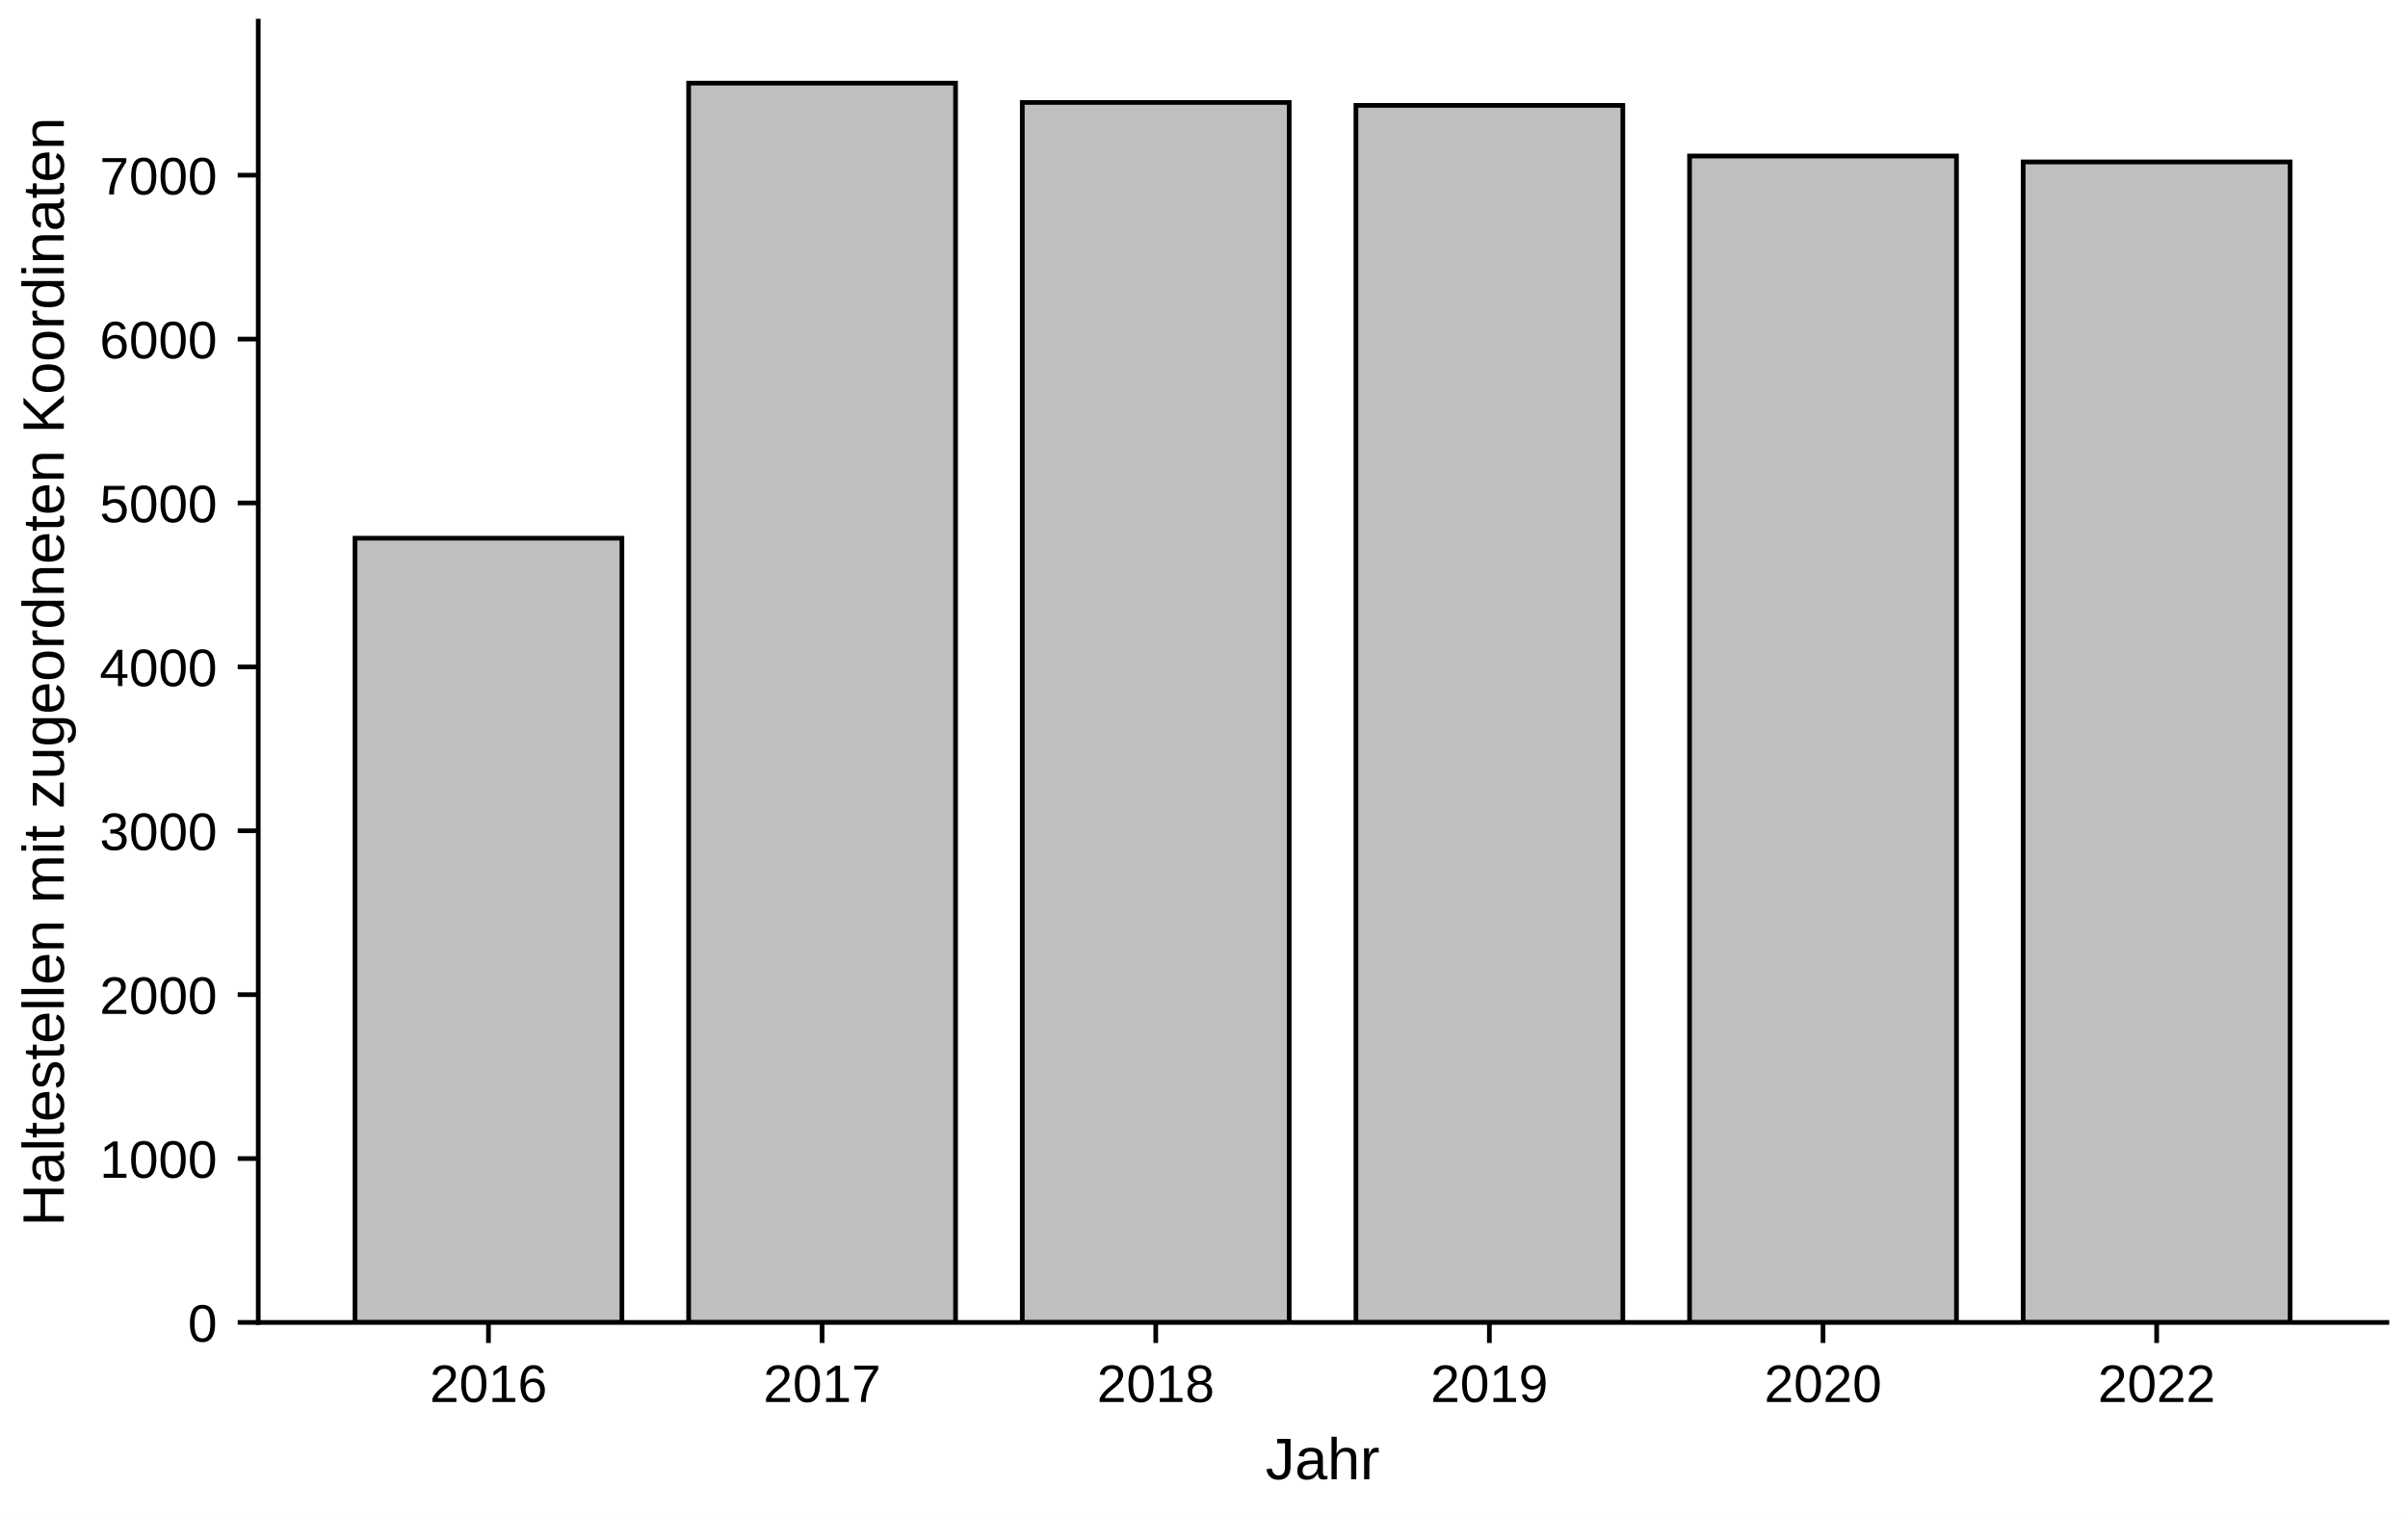
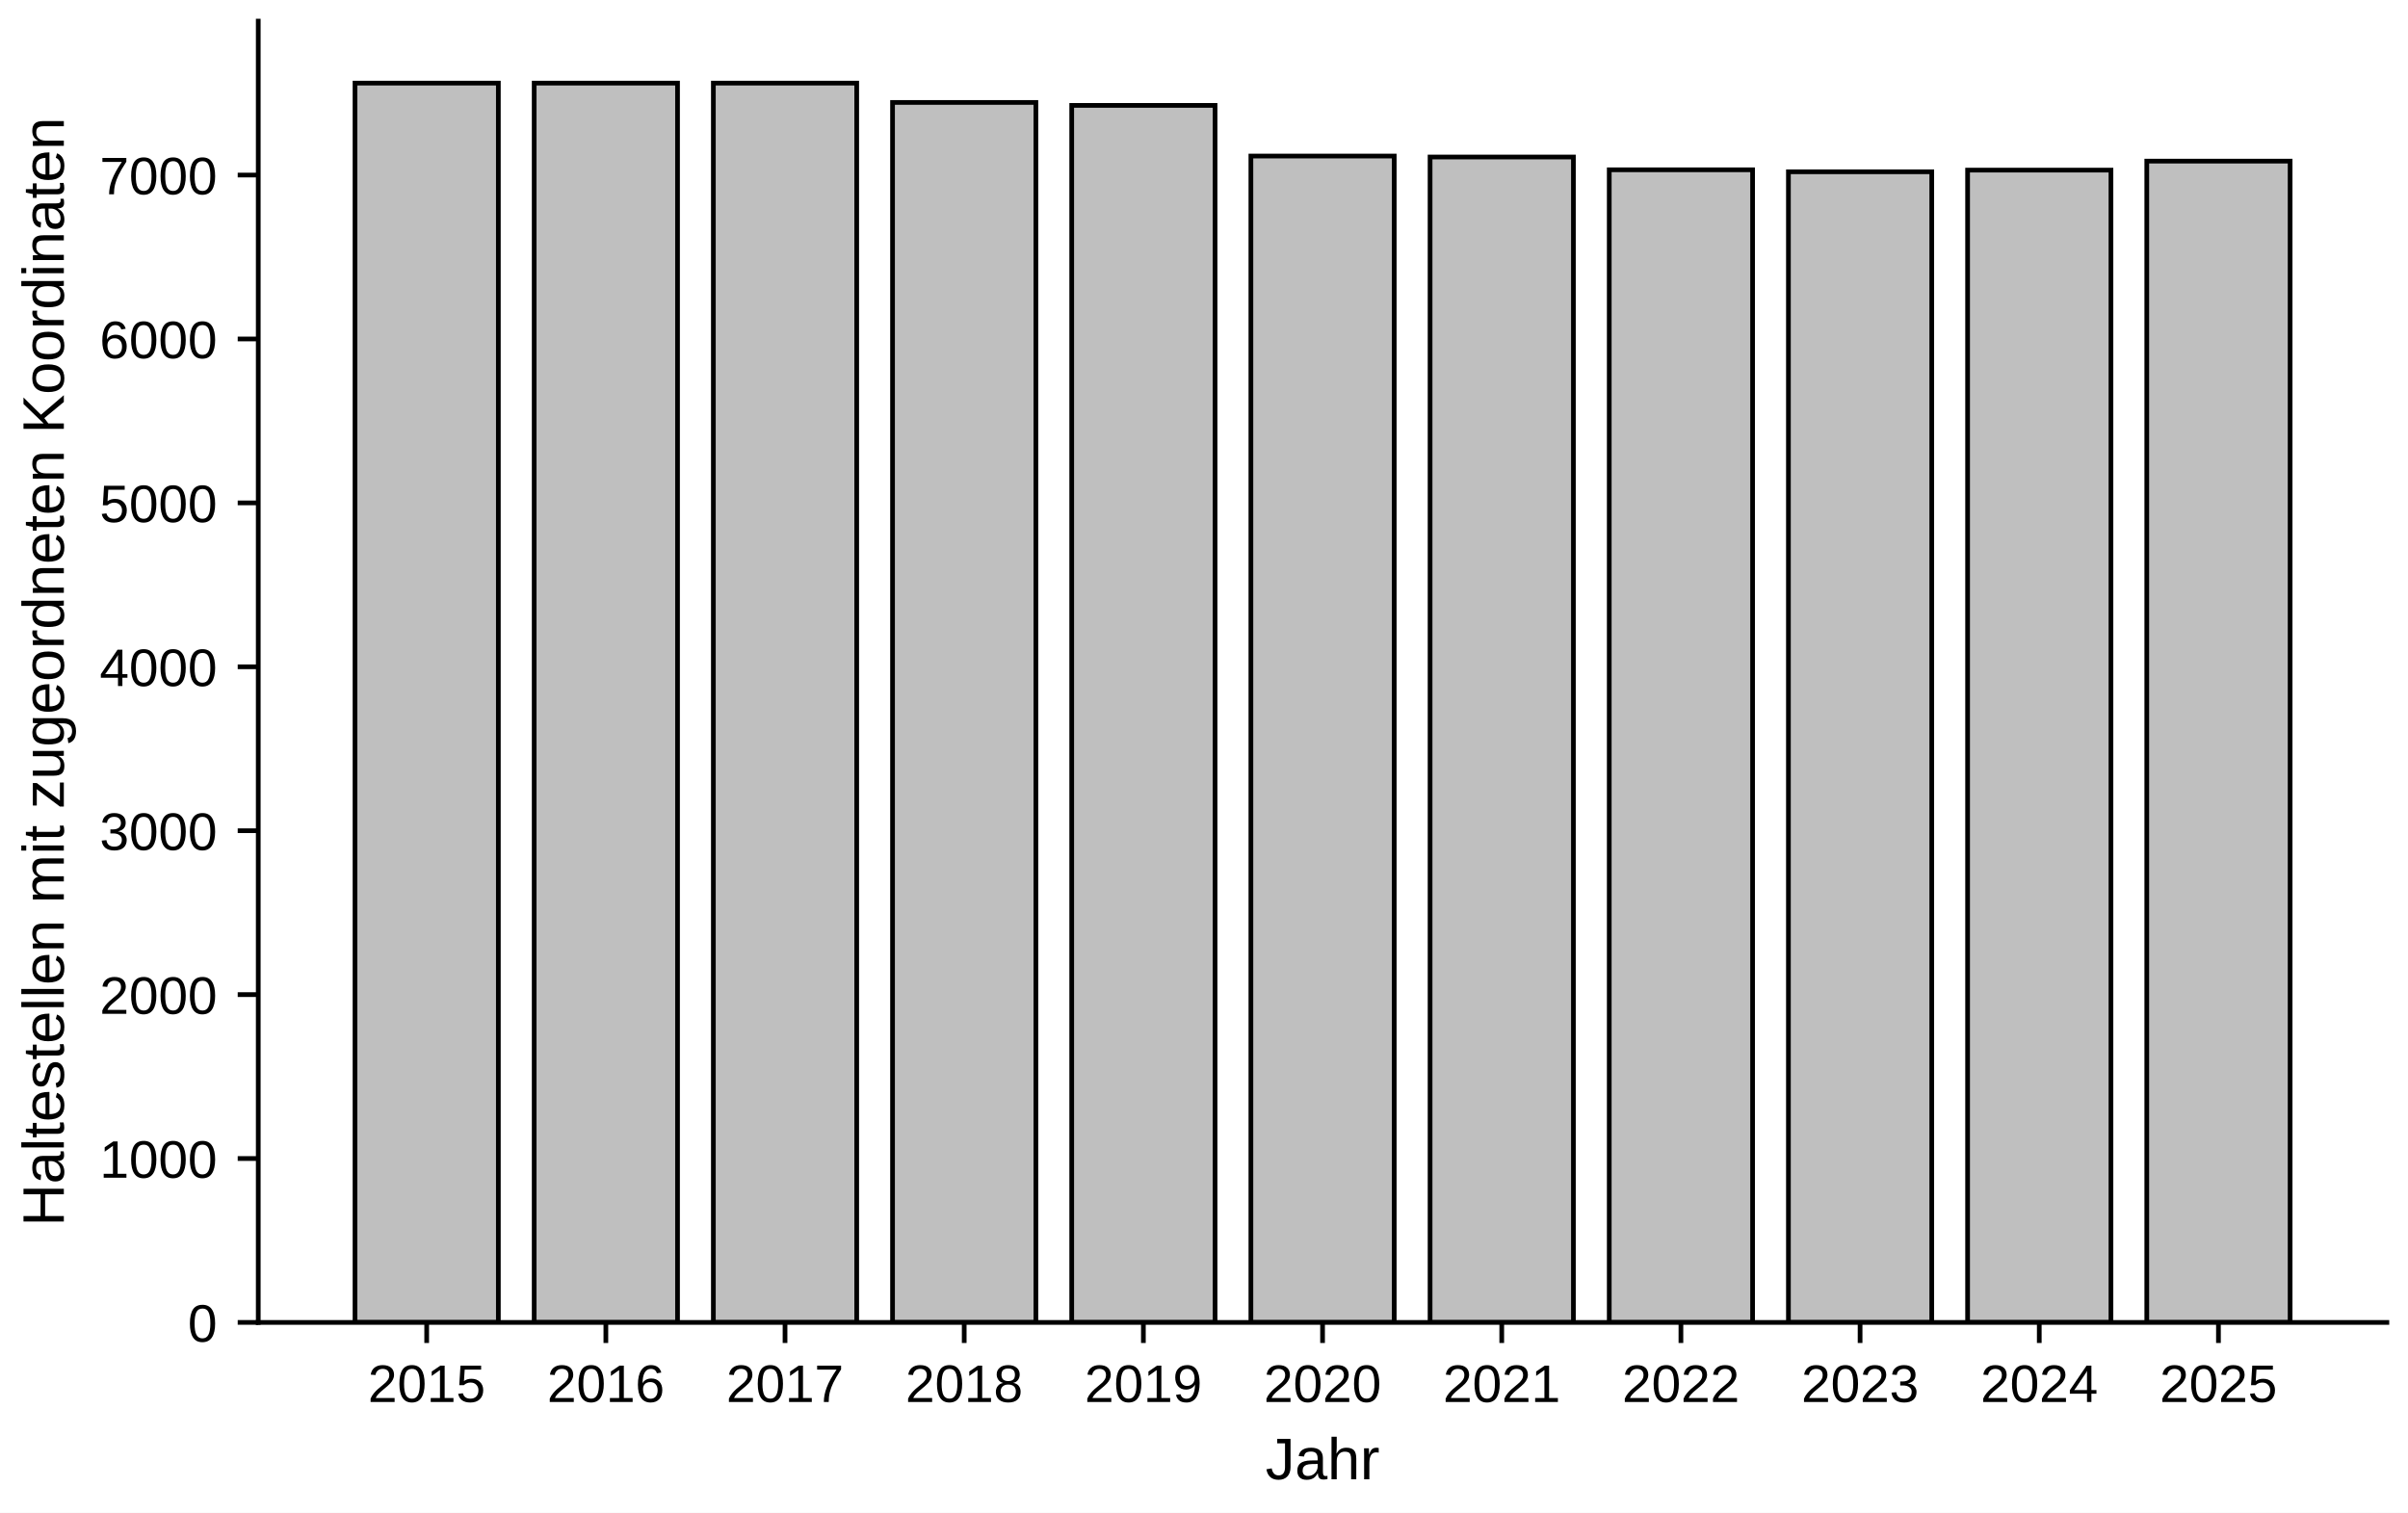
<svg xmlns="http://www.w3.org/2000/svg" xmlns:xlink="http://www.w3.org/1999/xlink" width="410.304pt" height="257.791pt" viewBox="0 0 410.304 257.791" version="1.1">
  <defs>
    <style type="text/css">*{stroke-linejoin: round; stroke-linecap: butt}</style>
  </defs>
  <g id="figure_1">
    <g id="patch_1">
      <path d="M 0 257.791  L 410.304 257.791  L 410.304 0  L 0 0  z " style="fill: #ffffff" />
    </g>
    <g id="axes_1">
      <g id="patch_2">
        <path d="M 44.004 225.36  L 406.704 225.36  L 406.704 3.6  L 44.004 3.6  z " style="fill: #ffffff" />
      </g>
      <g id="patch_3">
-         <path d="M 60.491 225.36  L 105.97 225.36  L 105.97 91.719  L 60.491 91.719  z " clip-path="url(#p3f799eecc4)" style="fill: #bfbfbf; stroke: #000000; stroke-width: 0.8; stroke-linejoin: miter" />
+         <path d="M 60.491 225.36  L 84.915 225.36  L 84.915 14.16  L 60.491 14.16  z " clip-path="url(#p46dc126446)" style="fill: #bfbfbf; stroke: #000000; stroke-width: 0.8; stroke-linejoin: miter" />
      </g>
      <g id="patch_4">
-         <path d="M 117.34 225.36  L 162.82 225.36  L 162.82 14.16  L 117.34 14.16  z " clip-path="url(#p3f799eecc4)" style="fill: #bfbfbf; stroke: #000000; stroke-width: 0.8; stroke-linejoin: miter" />
+         <path d="M 91.021 225.36  L 115.445 225.36  L 115.445 14.16  L 91.021 14.16  z " clip-path="url(#p46dc126446)" style="fill: #bfbfbf; stroke: #000000; stroke-width: 0.8; stroke-linejoin: miter" />
      </g>
      <g id="patch_5">
-         <path d="M 174.19 225.36  L 219.669 225.36  L 219.669 17.456  L 174.19 17.456  z " clip-path="url(#p3f799eecc4)" style="fill: #bfbfbf; stroke: #000000; stroke-width: 0.8; stroke-linejoin: miter" />
+         <path d="M 121.551 225.36  L 145.976 225.36  L 145.976 14.16  L 121.551 14.16  z " clip-path="url(#p46dc126446)" style="fill: #bfbfbf; stroke: #000000; stroke-width: 0.8; stroke-linejoin: miter" />
      </g>
      <g id="patch_6">
-         <path d="M 231.039 225.36  L 276.519 225.36  L 276.519 17.958  L 231.039 17.958  z " clip-path="url(#p3f799eecc4)" style="fill: #bfbfbf; stroke: #000000; stroke-width: 0.8; stroke-linejoin: miter" />
+         <path d="M 152.082 225.36  L 176.506 225.36  L 176.506 17.456  L 152.082 17.456  z " clip-path="url(#p46dc126446)" style="fill: #bfbfbf; stroke: #000000; stroke-width: 0.8; stroke-linejoin: miter" />
      </g>
      <g id="patch_7">
-         <path d="M 287.889 225.36  L 333.368 225.36  L 333.368 26.588  L 287.889 26.588  z " clip-path="url(#p3f799eecc4)" style="fill: #bfbfbf; stroke: #000000; stroke-width: 0.8; stroke-linejoin: miter" />
+         <path d="M 182.612 225.36  L 207.036 225.36  L 207.036 17.959  L 182.612 17.959  z " clip-path="url(#p46dc126446)" style="fill: #bfbfbf; stroke: #000000; stroke-width: 0.8; stroke-linejoin: miter" />
      </g>
      <g id="patch_8">
-         <path d="M 344.738 225.36  L 390.218 225.36  L 390.218 27.594  L 344.738 27.594  z " clip-path="url(#p3f799eecc4)" style="fill: #bfbfbf; stroke: #000000; stroke-width: 0.8; stroke-linejoin: miter" />
+         <path d="M 213.142 225.36  L 237.566 225.36  L 237.566 26.59  L 213.142 26.59  z " clip-path="url(#p46dc126446)" style="fill: #bfbfbf; stroke: #000000; stroke-width: 0.8; stroke-linejoin: miter" />
+       </g>
+       <g id="patch_9">
+         <path d="M 243.673 225.36  L 268.097 225.36  L 268.097 26.758  L 243.673 26.758  z " clip-path="url(#p46dc126446)" style="fill: #bfbfbf; stroke: #000000; stroke-width: 0.8; stroke-linejoin: miter" />
+       </g>
+       <g id="patch_10">
+         <path d="M 274.203 225.36  L 298.627 225.36  L 298.627 28.936  L 274.203 28.936  z " clip-path="url(#p46dc126446)" style="fill: #bfbfbf; stroke: #000000; stroke-width: 0.8; stroke-linejoin: miter" />
+       </g>
+       <g id="patch_11">
+         <path d="M 304.733 225.36  L 329.157 225.36  L 329.157 29.272  L 304.733 29.272  z " clip-path="url(#p46dc126446)" style="fill: #bfbfbf; stroke: #000000; stroke-width: 0.8; stroke-linejoin: miter" />
+       </g>
+       <g id="patch_12">
+         <path d="M 335.263 225.36  L 359.688 225.36  L 359.688 28.992  L 335.263 28.992  z " clip-path="url(#p46dc126446)" style="fill: #bfbfbf; stroke: #000000; stroke-width: 0.8; stroke-linejoin: miter" />
+       </g>
+       <g id="patch_13">
+         <path d="M 365.794 225.36  L 390.218 225.36  L 390.218 27.456  L 365.794 27.456  z " clip-path="url(#p46dc126446)" style="fill: #bfbfbf; stroke: #000000; stroke-width: 0.8; stroke-linejoin: miter" />
      </g>
      <g id="matplotlib.axis_1">
        <g id="xtick_1">
          <g id="line2d_1">
            <defs>
-               <path id="m963d32314a" d="M 0 0  L 0 3.5  " style="stroke: #000000; stroke-width: 0.8" />
+               <path id="m73078fdaa1" d="M 0 0  L 0 3.5  " style="stroke: #000000; stroke-width: 0.8" />
            </defs>
            <g>
-               <use xlink:href="#m963d32314a" x="83.231" y="225.36" style="stroke: #000000; stroke-width: 0.8" />
+               <use xlink:href="#m73078fdaa1" x="72.703" y="225.36" style="stroke: #000000; stroke-width: 0.8" />
            </g>
          </g>
          <g id="text_1">
-             <text style="font-size: 9px; font-family: 'Arial', 'Helvetica', 'DejaVu Sans', sans-serif; text-anchor: middle" x="83.231" y="238.912" transform="rotate(-0 83.23051 238.9122)">2016</text>
+             <text style="font-size: 9px; font-family: 'Arial', 'Helvetica', 'DejaVu Sans', sans-serif; text-anchor: middle" x="72.703" y="238.912" transform="rotate(-0 72.70282 238.9122)">2015</text>
          </g>
        </g>
        <g id="xtick_2">
          <g id="line2d_2">
            <g>
-               <use xlink:href="#m963d32314a" x="140.08" y="225.36" style="stroke: #000000; stroke-width: 0.8" />
+               <use xlink:href="#m73078fdaa1" x="103.233" y="225.36" style="stroke: #000000; stroke-width: 0.8" />
            </g>
          </g>
          <g id="text_2">
-             <text style="font-size: 9px; font-family: 'Arial', 'Helvetica', 'DejaVu Sans', sans-serif; text-anchor: middle" x="140.08" y="238.912" transform="rotate(-0 140.08 238.9122)">2017</text>
+             <text style="font-size: 9px; font-family: 'Arial', 'Helvetica', 'DejaVu Sans', sans-serif; text-anchor: middle" x="103.233" y="238.912" transform="rotate(-0 103.2331 238.9122)">2016</text>
          </g>
        </g>
        <g id="xtick_3">
          <g id="line2d_3">
            <g>
-               <use xlink:href="#m963d32314a" x="196.93" y="225.36" style="stroke: #000000; stroke-width: 0.8" />
+               <use xlink:href="#m73078fdaa1" x="133.763" y="225.36" style="stroke: #000000; stroke-width: 0.8" />
            </g>
          </g>
          <g id="text_3">
-             <text style="font-size: 9px; font-family: 'Arial', 'Helvetica', 'DejaVu Sans', sans-serif; text-anchor: middle" x="196.93" y="238.912" transform="rotate(-0 196.9296 238.9122)">2018</text>
+             <text style="font-size: 9px; font-family: 'Arial', 'Helvetica', 'DejaVu Sans', sans-serif; text-anchor: middle" x="133.763" y="238.912" transform="rotate(-0 133.7634 238.9122)">2017</text>
          </g>
        </g>
        <g id="xtick_4">
          <g id="line2d_4">
            <g>
-               <use xlink:href="#m963d32314a" x="253.779" y="225.36" style="stroke: #000000; stroke-width: 0.8" />
+               <use xlink:href="#m73078fdaa1" x="164.294" y="225.36" style="stroke: #000000; stroke-width: 0.8" />
            </g>
          </g>
          <g id="text_4">
-             <text style="font-size: 9px; font-family: 'Arial', 'Helvetica', 'DejaVu Sans', sans-serif; text-anchor: middle" x="253.779" y="238.912" transform="rotate(-0 253.7791 238.9122)">2019</text>
+             <text style="font-size: 9px; font-family: 'Arial', 'Helvetica', 'DejaVu Sans', sans-serif; text-anchor: middle" x="164.294" y="238.912" transform="rotate(-0 164.2937 238.9122)">2018</text>
          </g>
        </g>
        <g id="xtick_5">
          <g id="line2d_5">
            <g>
-               <use xlink:href="#m963d32314a" x="310.629" y="225.36" style="stroke: #000000; stroke-width: 0.8" />
+               <use xlink:href="#m73078fdaa1" x="194.824" y="225.36" style="stroke: #000000; stroke-width: 0.8" />
            </g>
          </g>
          <g id="text_5">
-             <text style="font-size: 9px; font-family: 'Arial', 'Helvetica', 'DejaVu Sans', sans-serif; text-anchor: middle" x="310.629" y="238.912" transform="rotate(-0 310.6286 238.9122)">2020</text>
+             <text style="font-size: 9px; font-family: 'Arial', 'Helvetica', 'DejaVu Sans', sans-serif; text-anchor: middle" x="194.824" y="238.912" transform="rotate(-0 194.824 238.9122)">2019</text>
          </g>
        </g>
        <g id="xtick_6">
          <g id="line2d_6">
            <g>
-               <use xlink:href="#m963d32314a" x="367.478" y="225.36" style="stroke: #000000; stroke-width: 0.8" />
+               <use xlink:href="#m73078fdaa1" x="225.354" y="225.36" style="stroke: #000000; stroke-width: 0.8" />
            </g>
          </g>
          <g id="text_6">
-             <text style="font-size: 9px; font-family: 'Arial', 'Helvetica', 'DejaVu Sans', sans-serif; text-anchor: middle" x="367.478" y="238.912" transform="rotate(-0 367.4782 238.9122)">2022</text>
-           </g>
-         </g>
-         <g id="text_7">
+             <text style="font-size: 9px; font-family: 'Arial', 'Helvetica', 'DejaVu Sans', sans-serif; text-anchor: middle" x="225.354" y="238.912" transform="rotate(-0 225.3543 238.9122)">2020</text>
+           </g>
+         </g>
+         <g id="xtick_7">
+           <g id="line2d_7">
+             <g>
+               <use xlink:href="#m73078fdaa1" x="255.885" y="225.36" style="stroke: #000000; stroke-width: 0.8" />
+             </g>
+           </g>
+           <g id="text_7">
+             <text style="font-size: 9px; font-family: 'Arial', 'Helvetica', 'DejaVu Sans', sans-serif; text-anchor: middle" x="255.885" y="238.912" transform="rotate(-0 255.8846 238.9122)">2021</text>
+           </g>
+         </g>
+         <g id="xtick_8">
+           <g id="line2d_8">
+             <g>
+               <use xlink:href="#m73078fdaa1" x="286.415" y="225.36" style="stroke: #000000; stroke-width: 0.8" />
+             </g>
+           </g>
+           <g id="text_8">
+             <text style="font-size: 9px; font-family: 'Arial', 'Helvetica', 'DejaVu Sans', sans-serif; text-anchor: middle" x="286.415" y="238.912" transform="rotate(-0 286.4149 238.9122)">2022</text>
+           </g>
+         </g>
+         <g id="xtick_9">
+           <g id="line2d_9">
+             <g>
+               <use xlink:href="#m73078fdaa1" x="316.945" y="225.36" style="stroke: #000000; stroke-width: 0.8" />
+             </g>
+           </g>
+           <g id="text_9">
+             <text style="font-size: 9px; font-family: 'Arial', 'Helvetica', 'DejaVu Sans', sans-serif; text-anchor: middle" x="316.945" y="238.912" transform="rotate(-0 316.9452 238.9122)">2023</text>
+           </g>
+         </g>
+         <g id="xtick_10">
+           <g id="line2d_10">
+             <g>
+               <use xlink:href="#m73078fdaa1" x="347.476" y="225.36" style="stroke: #000000; stroke-width: 0.8" />
+             </g>
+           </g>
+           <g id="text_10">
+             <text style="font-size: 9px; font-family: 'Arial', 'Helvetica', 'DejaVu Sans', sans-serif; text-anchor: middle" x="347.476" y="238.912" transform="rotate(-0 347.4755 238.9122)">2024</text>
+           </g>
+         </g>
+         <g id="xtick_11">
+           <g id="line2d_11">
+             <g>
+               <use xlink:href="#m73078fdaa1" x="378.006" y="225.36" style="stroke: #000000; stroke-width: 0.8" />
+             </g>
+           </g>
+           <g id="text_11">
+             <text style="font-size: 9px; font-family: 'Arial', 'Helvetica', 'DejaVu Sans', sans-serif; text-anchor: middle" x="378.006" y="238.912" transform="rotate(-0 378.0059 238.9122)">2025</text>
+           </g>
+         </g>
+         <g id="text_12">
          <text style="font-size: 10px; font-family: 'Arial', 'Helvetica', 'DejaVu Sans', sans-serif; text-anchor: middle" x="225.354" y="252.087" transform="rotate(-0 225.3543 252.0866)">Jahr</text>
        </g>
      </g>
      <g id="matplotlib.axis_2">
        <g id="ytick_1">
-           <g id="line2d_7">
+           <g id="line2d_12">
            <defs>
-               <path id="mea158286a7" d="M 0 0  L -3.5 0  " style="stroke: #000000; stroke-width: 0.8" />
+               <path id="m69eefbe44c" d="M 0 0  L -3.5 0  " style="stroke: #000000; stroke-width: 0.8" />
            </defs>
            <g>
-               <use xlink:href="#mea158286a7" x="44.004" y="225.36" style="stroke: #000000; stroke-width: 0.8" />
-             </g>
-           </g>
-           <g id="text_8">
+               <use xlink:href="#m69eefbe44c" x="44.004" y="225.36" style="stroke: #000000; stroke-width: 0.8" />
+             </g>
+           </g>
+           <g id="text_13">
            <text style="font-size: 9px; font-family: 'Arial', 'Helvetica', 'DejaVu Sans', sans-serif; text-anchor: end" x="37.004" y="228.636" transform="rotate(-0 37.00434 228.6361)">0</text>
          </g>
        </g>
        <g id="ytick_2">
-           <g id="line2d_8">
-             <g>
-               <use xlink:href="#mea158286a7" x="44.004" y="197.431" style="stroke: #000000; stroke-width: 0.8" />
-             </g>
-           </g>
-           <g id="text_9">
-             <text style="font-size: 9px; font-family: 'Arial', 'Helvetica', 'DejaVu Sans', sans-serif; text-anchor: end" x="37.004" y="200.707" transform="rotate(-0 37.00434 200.707)">1000</text>
+           <g id="line2d_13">
+             <g>
+               <use xlink:href="#m69eefbe44c" x="44.004" y="197.427" style="stroke: #000000; stroke-width: 0.8" />
+             </g>
+           </g>
+           <g id="text_14">
+             <text style="font-size: 9px; font-family: 'Arial', 'Helvetica', 'DejaVu Sans', sans-serif; text-anchor: end" x="37.004" y="200.703" transform="rotate(-0 37.00434 200.7033)">1000</text>
          </g>
        </g>
        <g id="ytick_3">
-           <g id="line2d_9">
-             <g>
-               <use xlink:href="#mea158286a7" x="44.004" y="169.502" style="stroke: #000000; stroke-width: 0.8" />
-             </g>
-           </g>
-           <g id="text_10">
-             <text style="font-size: 9px; font-family: 'Arial', 'Helvetica', 'DejaVu Sans', sans-serif; text-anchor: end" x="37.004" y="172.778" transform="rotate(-0 37.00434 172.7779)">2000</text>
+           <g id="line2d_14">
+             <g>
+               <use xlink:href="#m69eefbe44c" x="44.004" y="169.494" style="stroke: #000000; stroke-width: 0.8" />
+             </g>
+           </g>
+           <g id="text_15">
+             <text style="font-size: 9px; font-family: 'Arial', 'Helvetica', 'DejaVu Sans', sans-serif; text-anchor: end" x="37.004" y="172.77" transform="rotate(-0 37.00434 172.7705)">2000</text>
          </g>
        </g>
        <g id="ytick_4">
-           <g id="line2d_10">
-             <g>
-               <use xlink:href="#mea158286a7" x="44.004" y="141.573" style="stroke: #000000; stroke-width: 0.8" />
-             </g>
-           </g>
-           <g id="text_11">
-             <text style="font-size: 9px; font-family: 'Arial', 'Helvetica', 'DejaVu Sans', sans-serif; text-anchor: end" x="37.004" y="144.849" transform="rotate(-0 37.00434 144.8488)">3000</text>
+           <g id="line2d_15">
+             <g>
+               <use xlink:href="#m69eefbe44c" x="44.004" y="141.562" style="stroke: #000000; stroke-width: 0.8" />
+             </g>
+           </g>
+           <g id="text_16">
+             <text style="font-size: 9px; font-family: 'Arial', 'Helvetica', 'DejaVu Sans', sans-serif; text-anchor: end" x="37.004" y="144.838" transform="rotate(-0 37.00434 144.8377)">3000</text>
          </g>
        </g>
        <g id="ytick_5">
-           <g id="line2d_11">
-             <g>
-               <use xlink:href="#mea158286a7" x="44.004" y="113.644" style="stroke: #000000; stroke-width: 0.8" />
-             </g>
-           </g>
-           <g id="text_12">
-             <text style="font-size: 9px; font-family: 'Arial', 'Helvetica', 'DejaVu Sans', sans-serif; text-anchor: end" x="37.004" y="116.92" transform="rotate(-0 37.00434 116.9196)">4000</text>
+           <g id="line2d_16">
+             <g>
+               <use xlink:href="#m69eefbe44c" x="44.004" y="113.629" style="stroke: #000000; stroke-width: 0.8" />
+             </g>
+           </g>
+           <g id="text_17">
+             <text style="font-size: 9px; font-family: 'Arial', 'Helvetica', 'DejaVu Sans', sans-serif; text-anchor: end" x="37.004" y="116.905" transform="rotate(-0 37.00434 116.9049)">4000</text>
          </g>
        </g>
        <g id="ytick_6">
-           <g id="line2d_12">
-             <g>
-               <use xlink:href="#mea158286a7" x="44.004" y="85.714" style="stroke: #000000; stroke-width: 0.8" />
-             </g>
-           </g>
-           <g id="text_13">
-             <text style="font-size: 9px; font-family: 'Arial', 'Helvetica', 'DejaVu Sans', sans-serif; text-anchor: end" x="37.004" y="88.991" transform="rotate(-0 37.00434 88.99053)">5000</text>
+           <g id="line2d_17">
+             <g>
+               <use xlink:href="#m69eefbe44c" x="44.004" y="85.696" style="stroke: #000000; stroke-width: 0.8" />
+             </g>
+           </g>
+           <g id="text_18">
+             <text style="font-size: 9px; font-family: 'Arial', 'Helvetica', 'DejaVu Sans', sans-serif; text-anchor: end" x="37.004" y="88.972" transform="rotate(-0 37.00434 88.97206)">5000</text>
          </g>
        </g>
        <g id="ytick_7">
-           <g id="line2d_13">
-             <g>
-               <use xlink:href="#mea158286a7" x="44.004" y="57.785" style="stroke: #000000; stroke-width: 0.8" />
-             </g>
-           </g>
-           <g id="text_14">
-             <text style="font-size: 9px; font-family: 'Arial', 'Helvetica', 'DejaVu Sans', sans-serif; text-anchor: end" x="37.004" y="61.061" transform="rotate(-0 37.00434 61.06141)">6000</text>
+           <g id="line2d_18">
+             <g>
+               <use xlink:href="#m69eefbe44c" x="44.004" y="57.763" style="stroke: #000000; stroke-width: 0.8" />
+             </g>
+           </g>
+           <g id="text_19">
+             <text style="font-size: 9px; font-family: 'Arial', 'Helvetica', 'DejaVu Sans', sans-serif; text-anchor: end" x="37.004" y="61.039" transform="rotate(-0 37.00434 61.03924)">6000</text>
          </g>
        </g>
        <g id="ytick_8">
-           <g id="line2d_14">
-             <g>
-               <use xlink:href="#mea158286a7" x="44.004" y="29.856" style="stroke: #000000; stroke-width: 0.8" />
-             </g>
-           </g>
-           <g id="text_15">
-             <text style="font-size: 9px; font-family: 'Arial', 'Helvetica', 'DejaVu Sans', sans-serif; text-anchor: end" x="37.004" y="33.132" transform="rotate(-0 37.00434 33.13229)">7000</text>
-           </g>
-         </g>
-         <g id="text_16">
+           <g id="line2d_19">
+             <g>
+               <use xlink:href="#m69eefbe44c" x="44.004" y="29.83" style="stroke: #000000; stroke-width: 0.8" />
+             </g>
+           </g>
+           <g id="text_20">
+             <text style="font-size: 9px; font-family: 'Arial', 'Helvetica', 'DejaVu Sans', sans-serif; text-anchor: end" x="37.004" y="33.106" transform="rotate(-0 37.00434 33.10643)">7000</text>
+           </g>
+         </g>
+         <g id="text_21">
          <text style="font-size: 10px; font-family: 'Arial', 'Helvetica', 'DejaVu Sans', sans-serif; text-anchor: middle" x="10.88" y="114.48" transform="rotate(-90 10.88027 114.48)">Haltestellen mit zugeordneten Koordinaten</text>
        </g>
      </g>
-       <g id="patch_9">
+       <g id="patch_14">
        <path d="M 44.004 225.36  L 44.004 3.6  " style="fill: none; stroke: #000000; stroke-width: 0.8; stroke-linejoin: miter; stroke-linecap: square" />
      </g>
-       <g id="patch_10">
+       <g id="patch_15">
        <path d="M 44.004 225.36  L 406.704 225.36  " style="fill: none; stroke: #000000; stroke-width: 0.8; stroke-linejoin: miter; stroke-linecap: square" />
      </g>
    </g>
  </g>
  <defs>
-     <clipPath id="p3f799eecc4">
+     <clipPath id="p46dc126446">
      <rect x="44.004" y="3.6" width="362.7" height="221.76" />
    </clipPath>
  </defs>
</svg>
